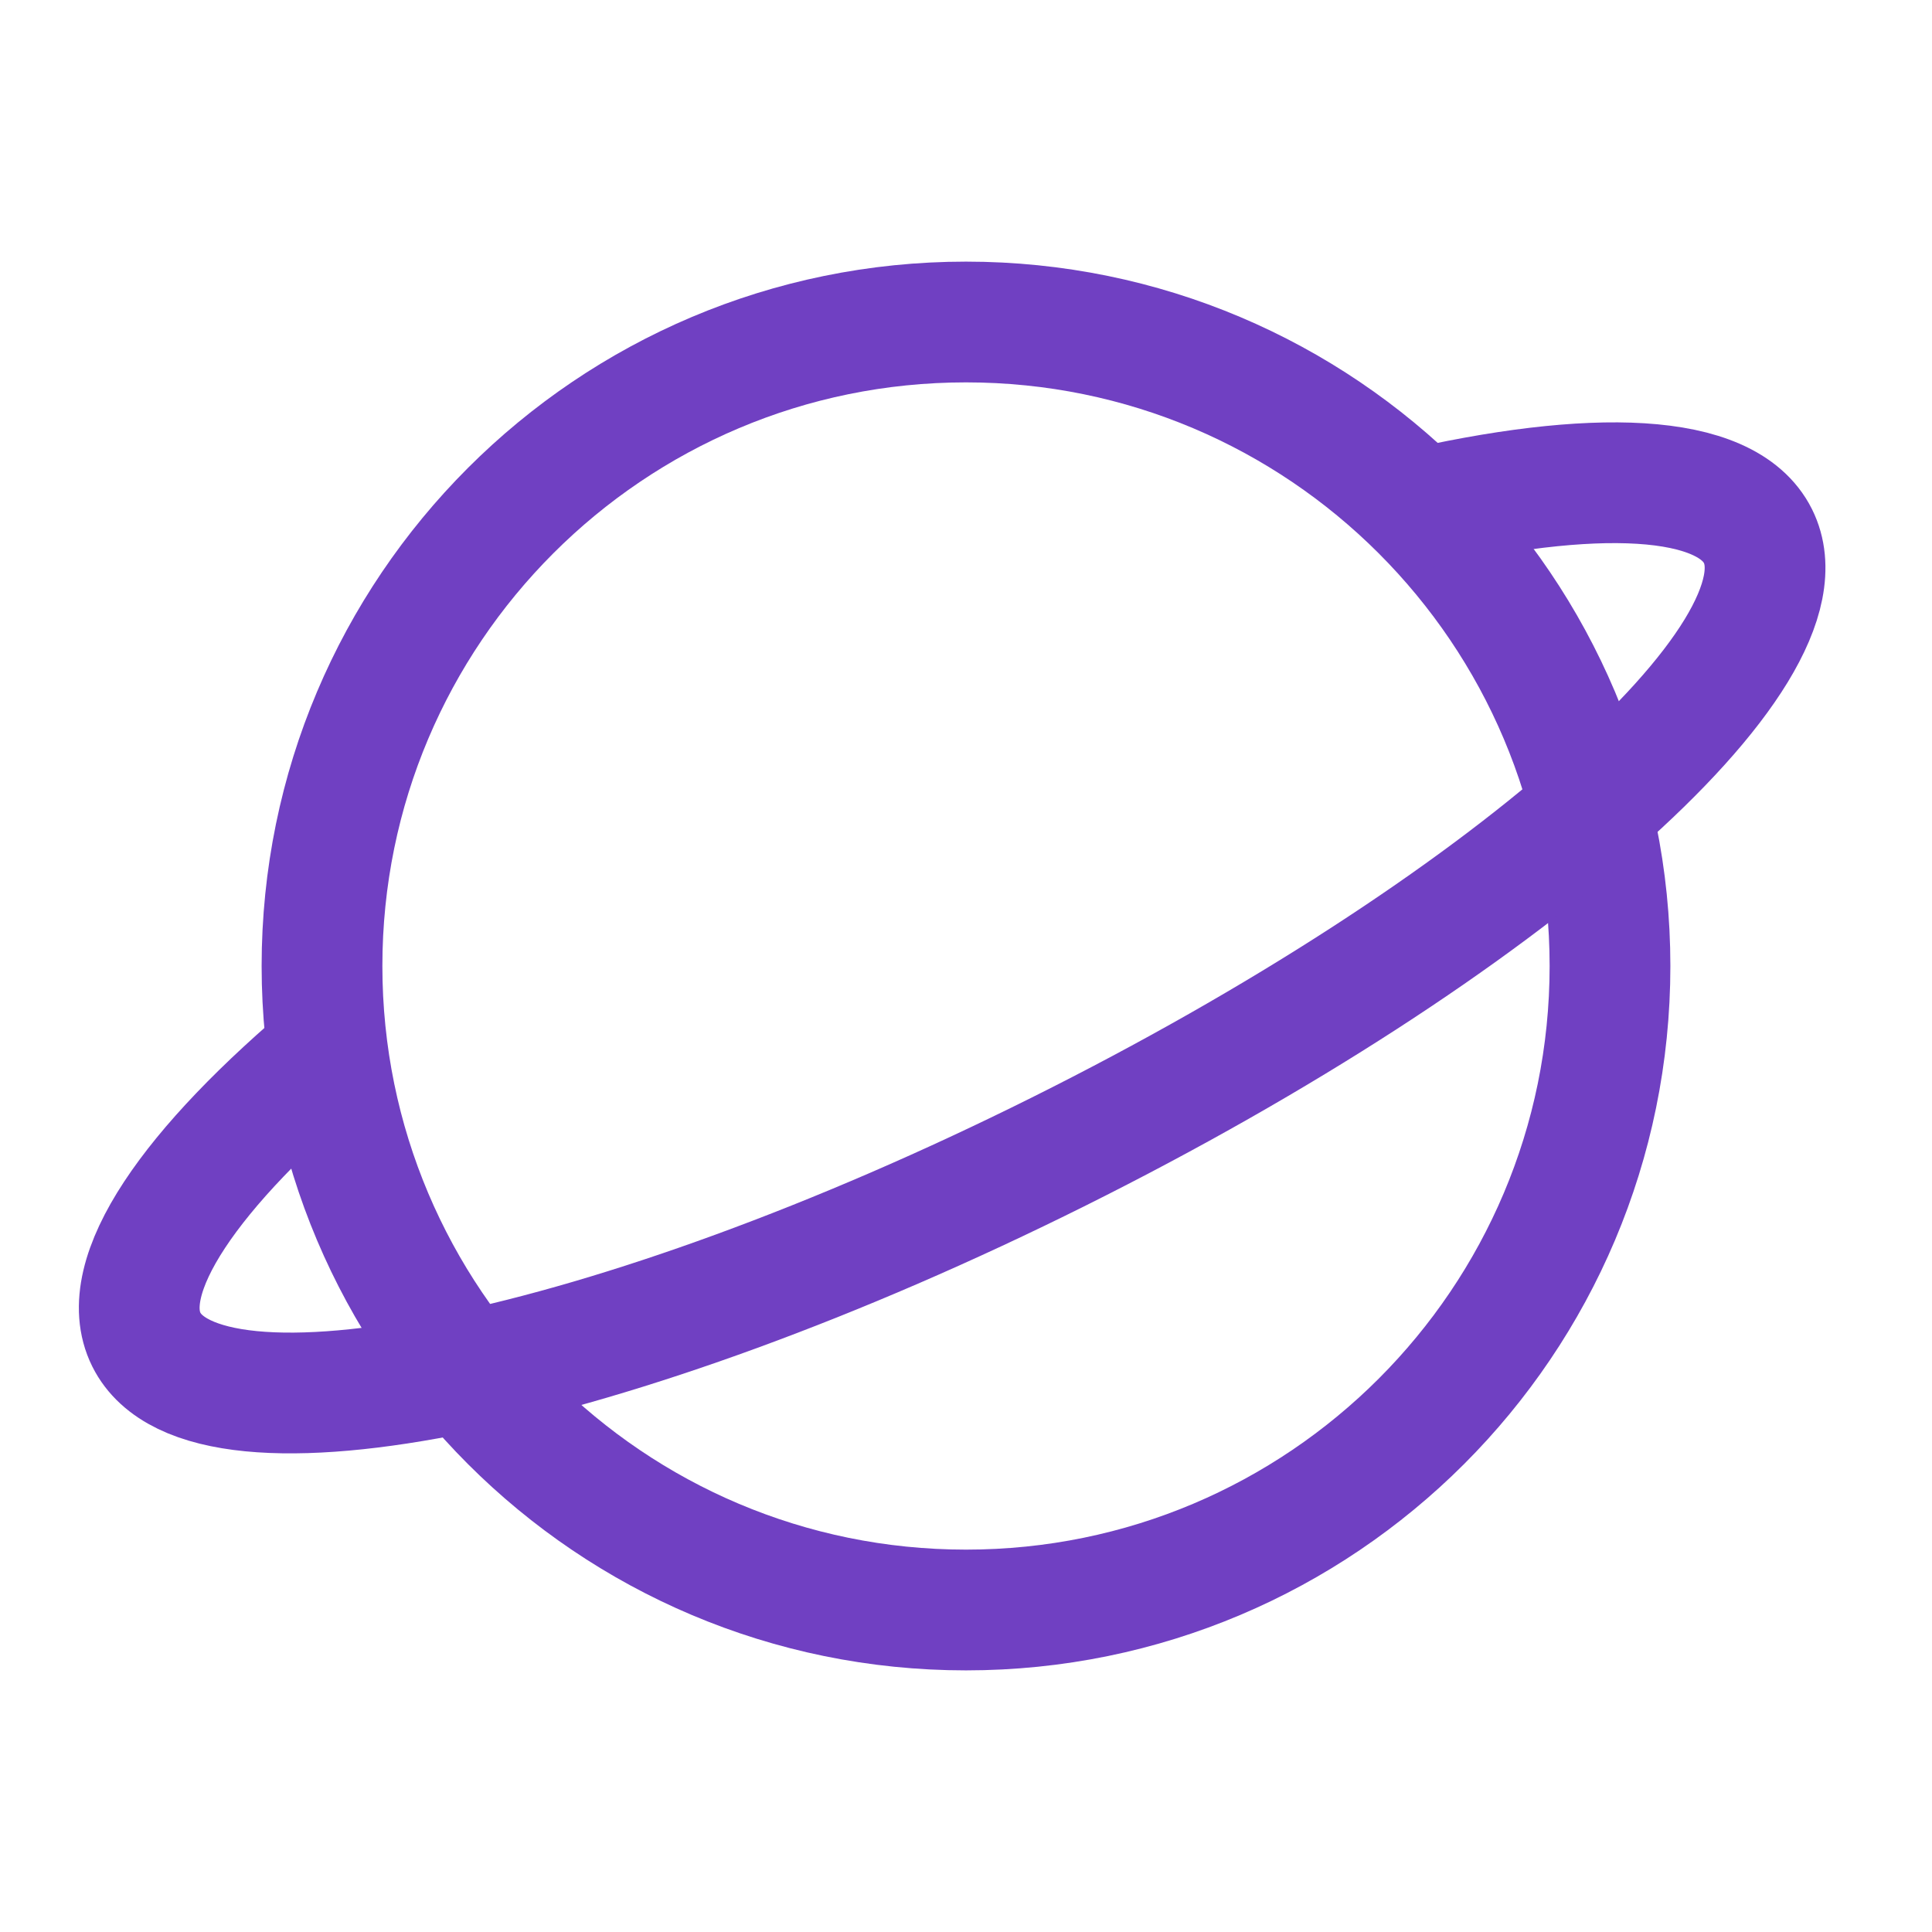
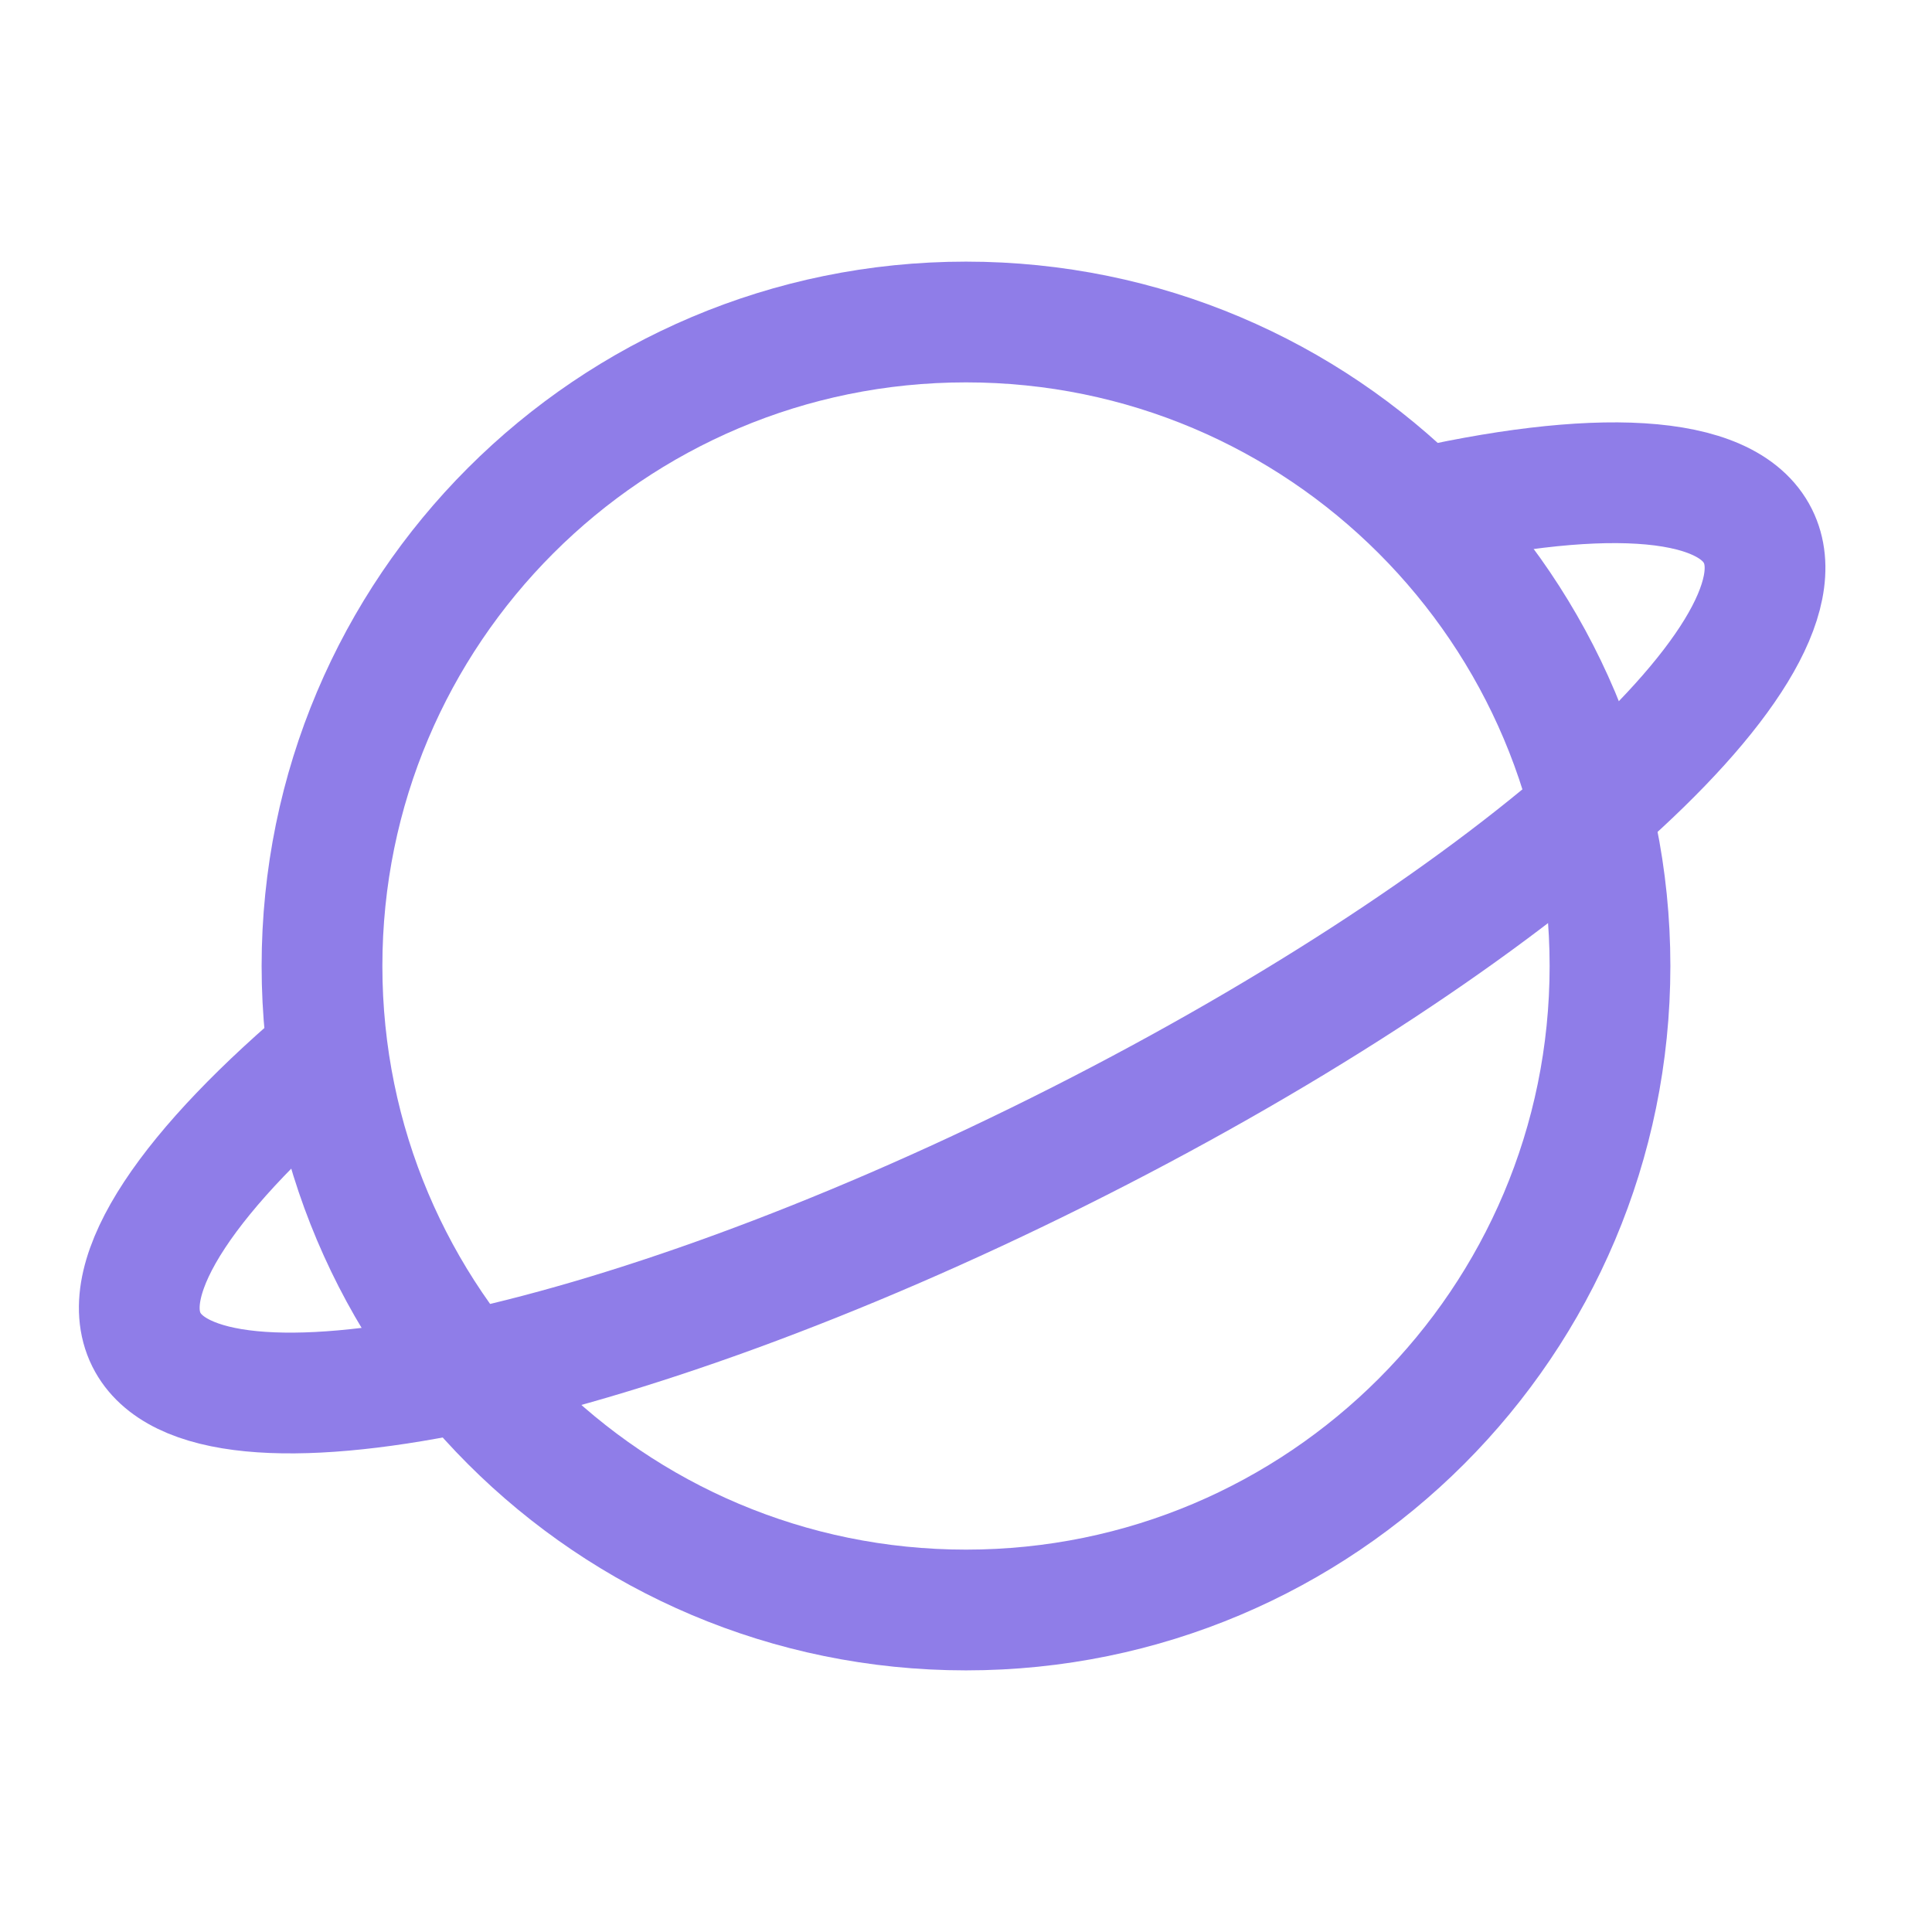
- <svg xmlns="http://www.w3.org/2000/svg" width="30px" height="30px" stroke-width="1.5" viewBox="0 0 24 24" fill="none">
-   <circle cx="12" cy="12" r="8" stroke="#7040c2" stroke-width="1.5" />
-   <path d="M17.5 6.348C19.797 5.81 21.445 5.872 21.838 6.66C22.569 8.126 18.68 11.549 13.152 14.305C7.623 17.062 2.549 18.107 1.818 16.641C1.426 15.855 2.362 14.507 4.167 13" stroke="#7040c2" stroke-width="1.5" />
+ <svg xmlns="http://www.w3.org/2000/svg" width="30" height="30" viewBox="0 0 30 30" fill="none">
+   <path d="M15 25C20.523 25 25 20.523 25 15C25 9.477 20.523 5 15 5C9.477 5 5 9.477 5 15C5 20.523 9.477 25 15 25Z" stroke="#8F7DE8" stroke-width="1.875" />
+   <path d="M21.874 7.936C24.747 7.262 26.806 7.34 27.297 8.325C28.211 10.158 23.35 14.437 16.439 17.882C9.529 21.327 3.186 22.634 2.273 20.802C1.783 19.819 2.953 18.134 5.209 16.25" stroke="#8F7DE8" stroke-width="1.875" />
</svg>
